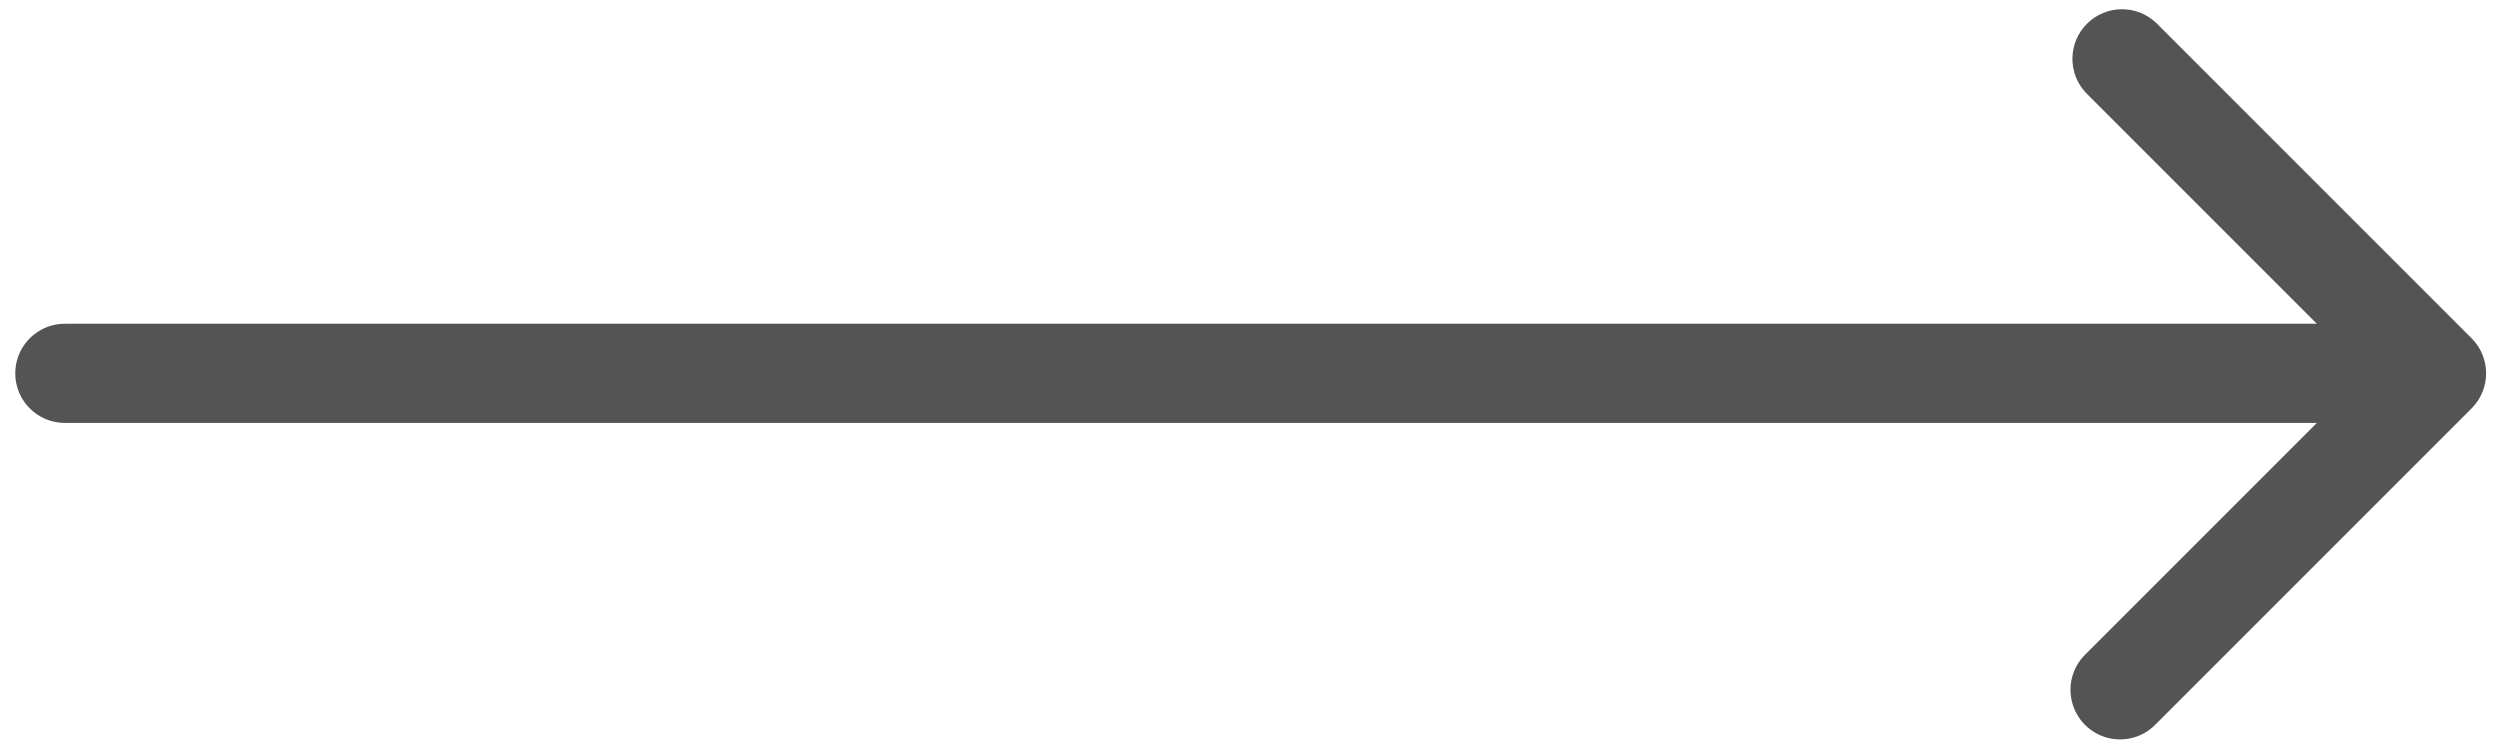
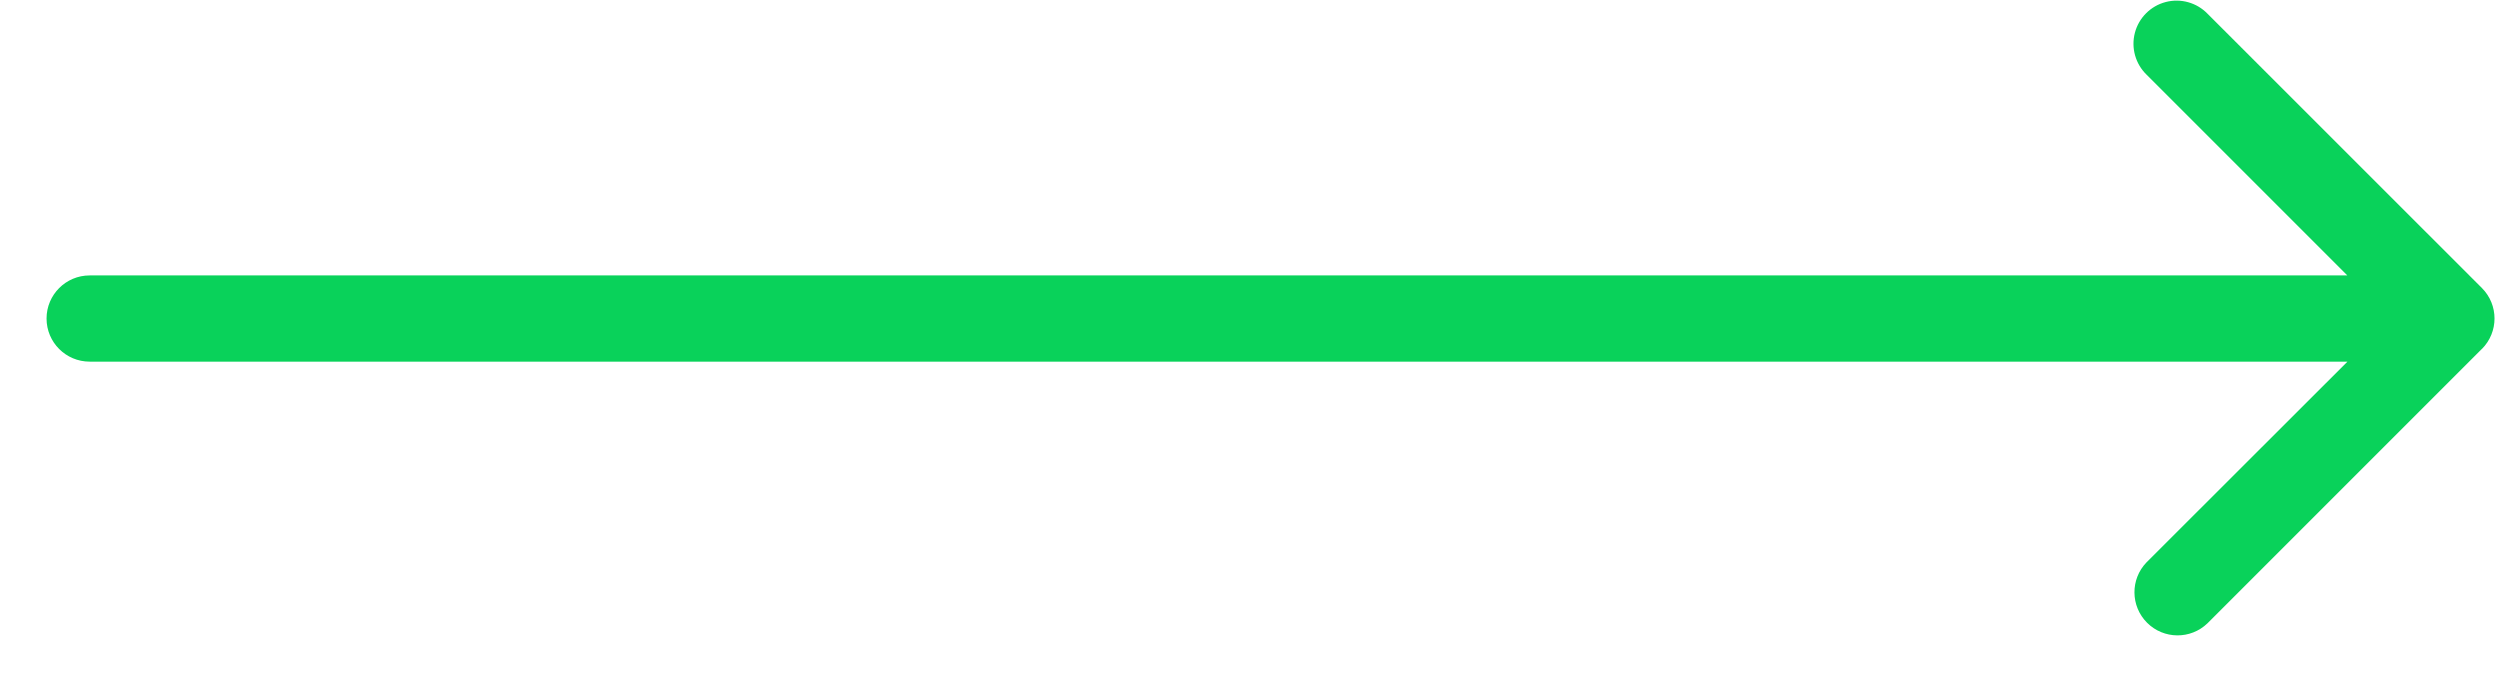
- <svg xmlns="http://www.w3.org/2000/svg" width="73" height="22" fill="none">
-   <path d="M1.932 9.454a1.448 1.448 0 100 2.895V9.454zm70.239 2.471a1.448 1.448 0 000-2.047L62.958.666a1.448 1.448 0 00-2.047 2.047l8.189 8.189-8.189 8.189a1.448 1.448 0 102.047 2.047l9.213-9.213zm-70.24.424h69.216V9.454H1.932v2.895z" fill="#545454" />
+ <svg xmlns="http://www.w3.org/2000/svg" width="29" height="8" fill="none">
+   <path d="M1.04 3.195a.5.5 0 000 1v-1zm27.75.853a.5.5 0 000-.707L25.608.16a.5.5 0 10-.707.707l2.829 2.829-2.83 2.827a.5.5 0 00.707.707l3.182-3.182zm-27.75.147h27.397v-1H1.04v1z" fill="#09D25A" />
</svg>
